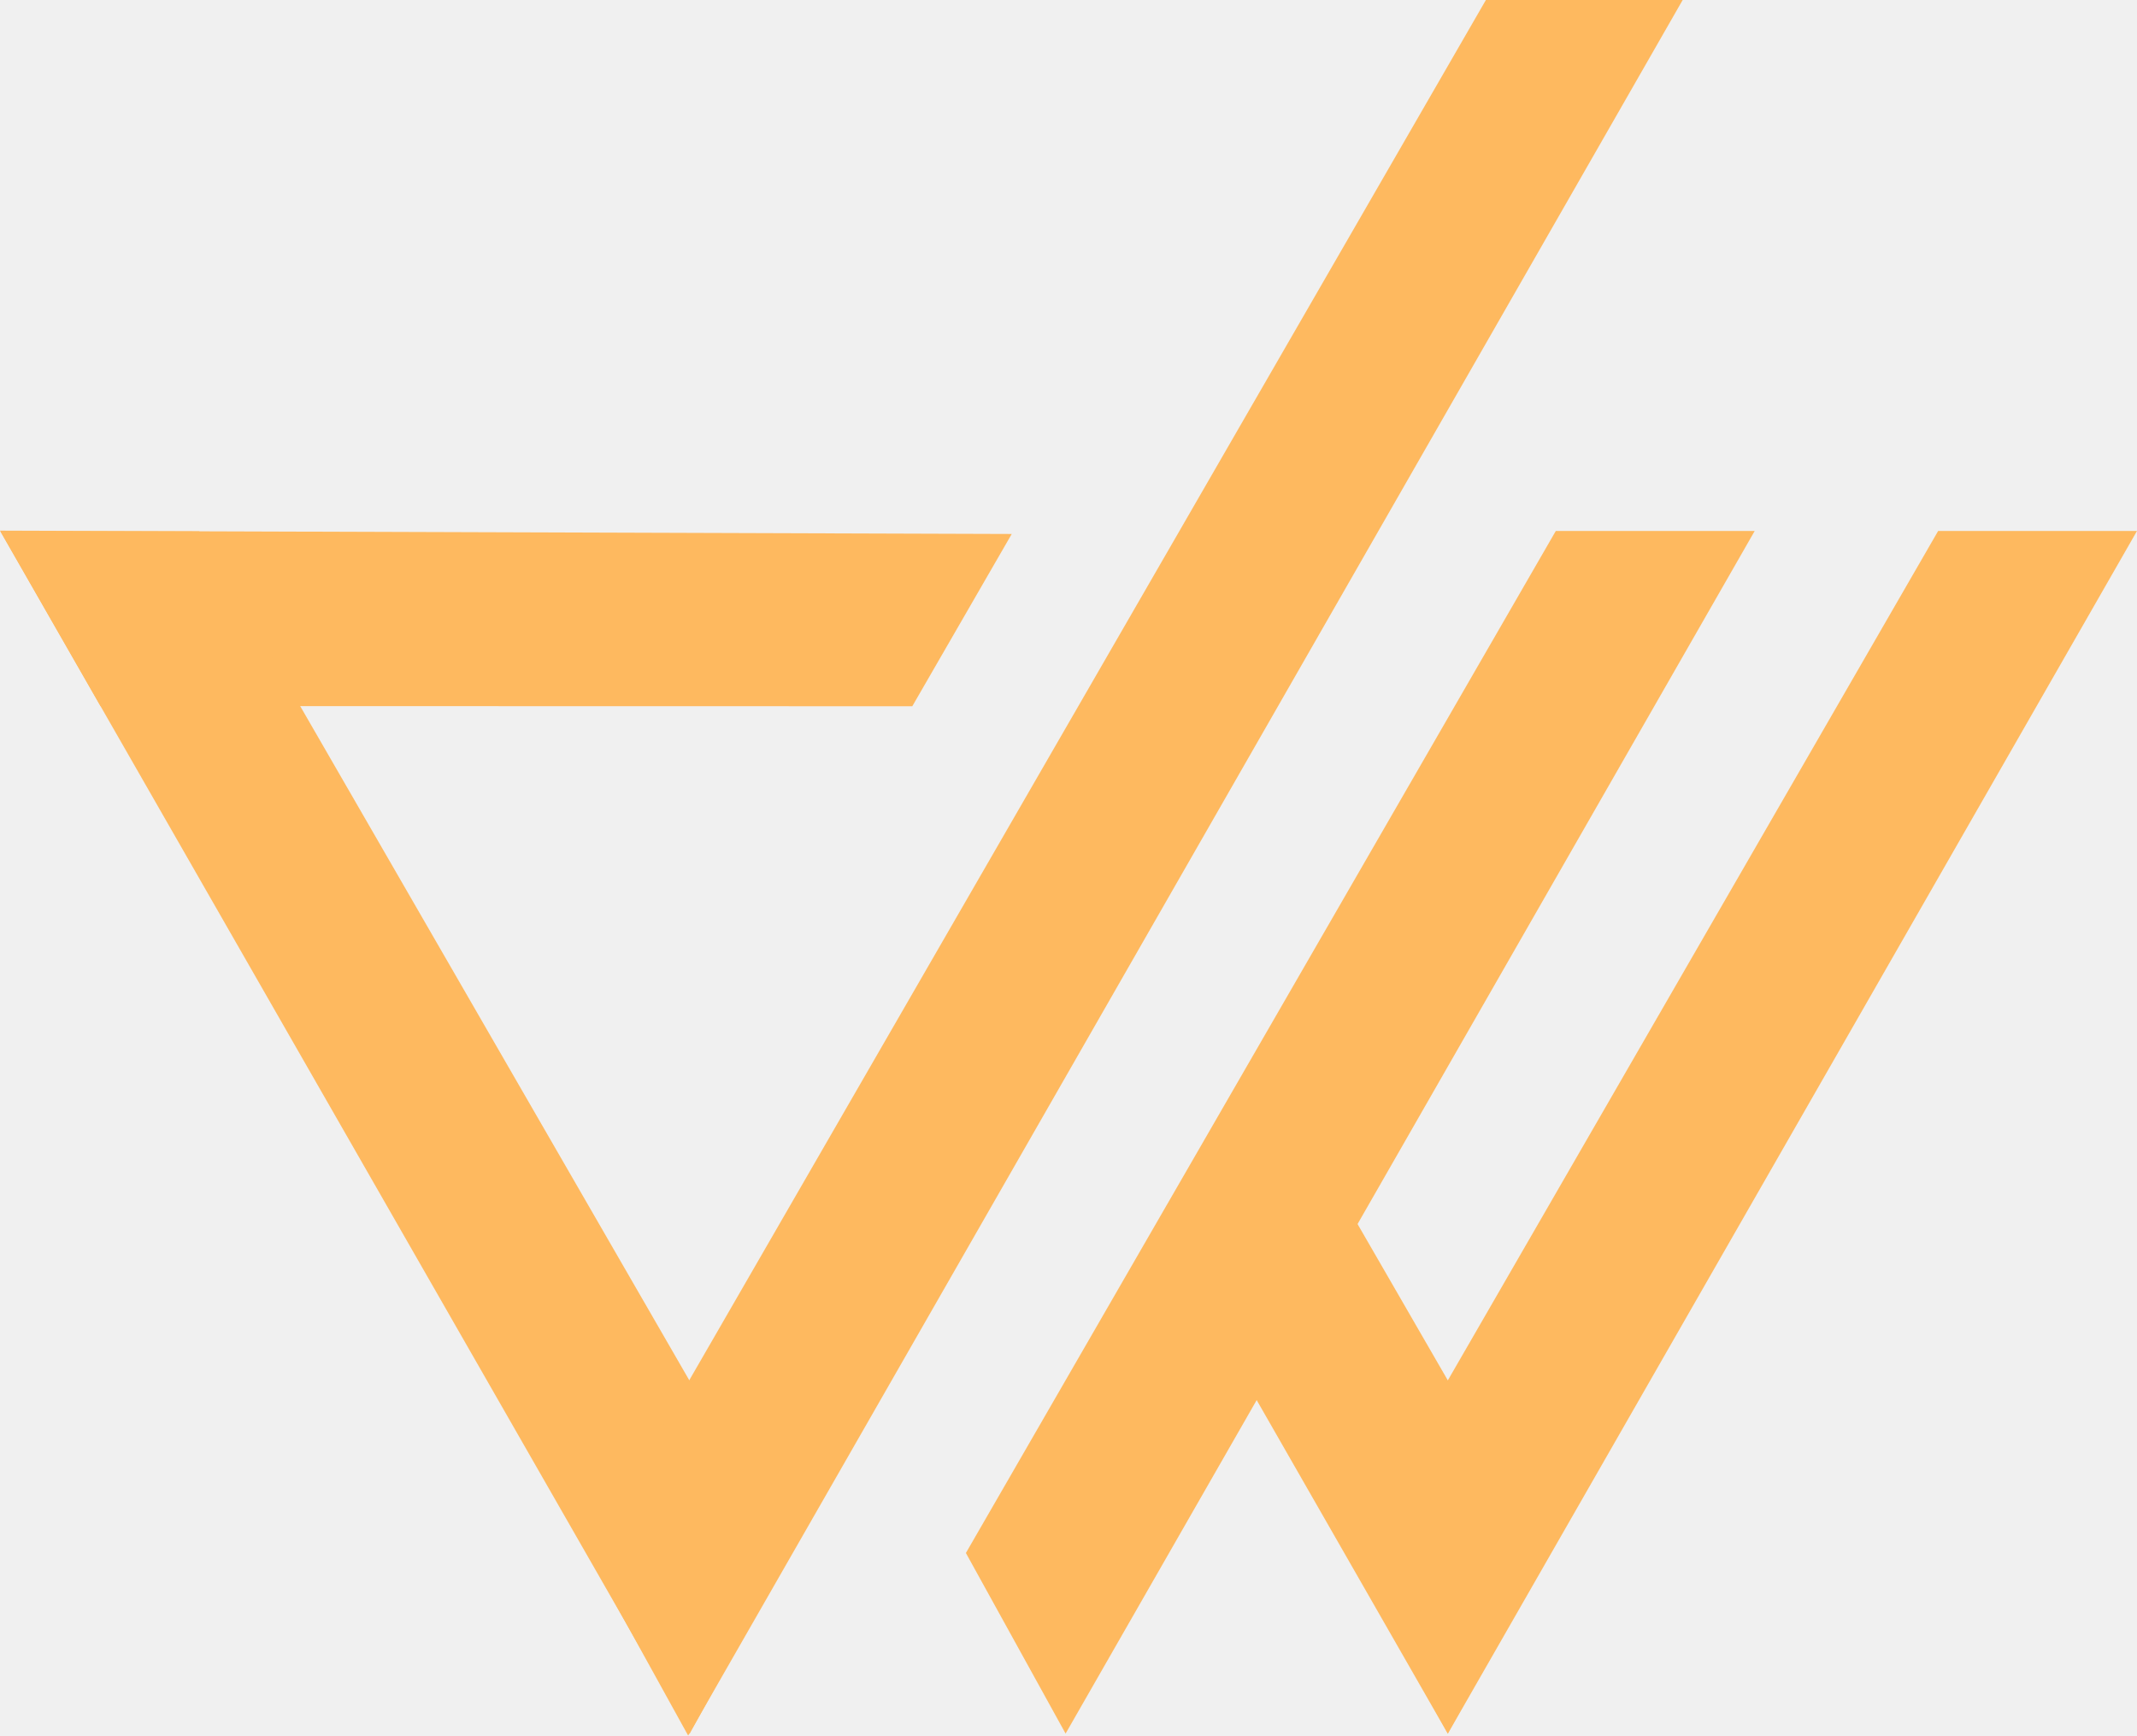
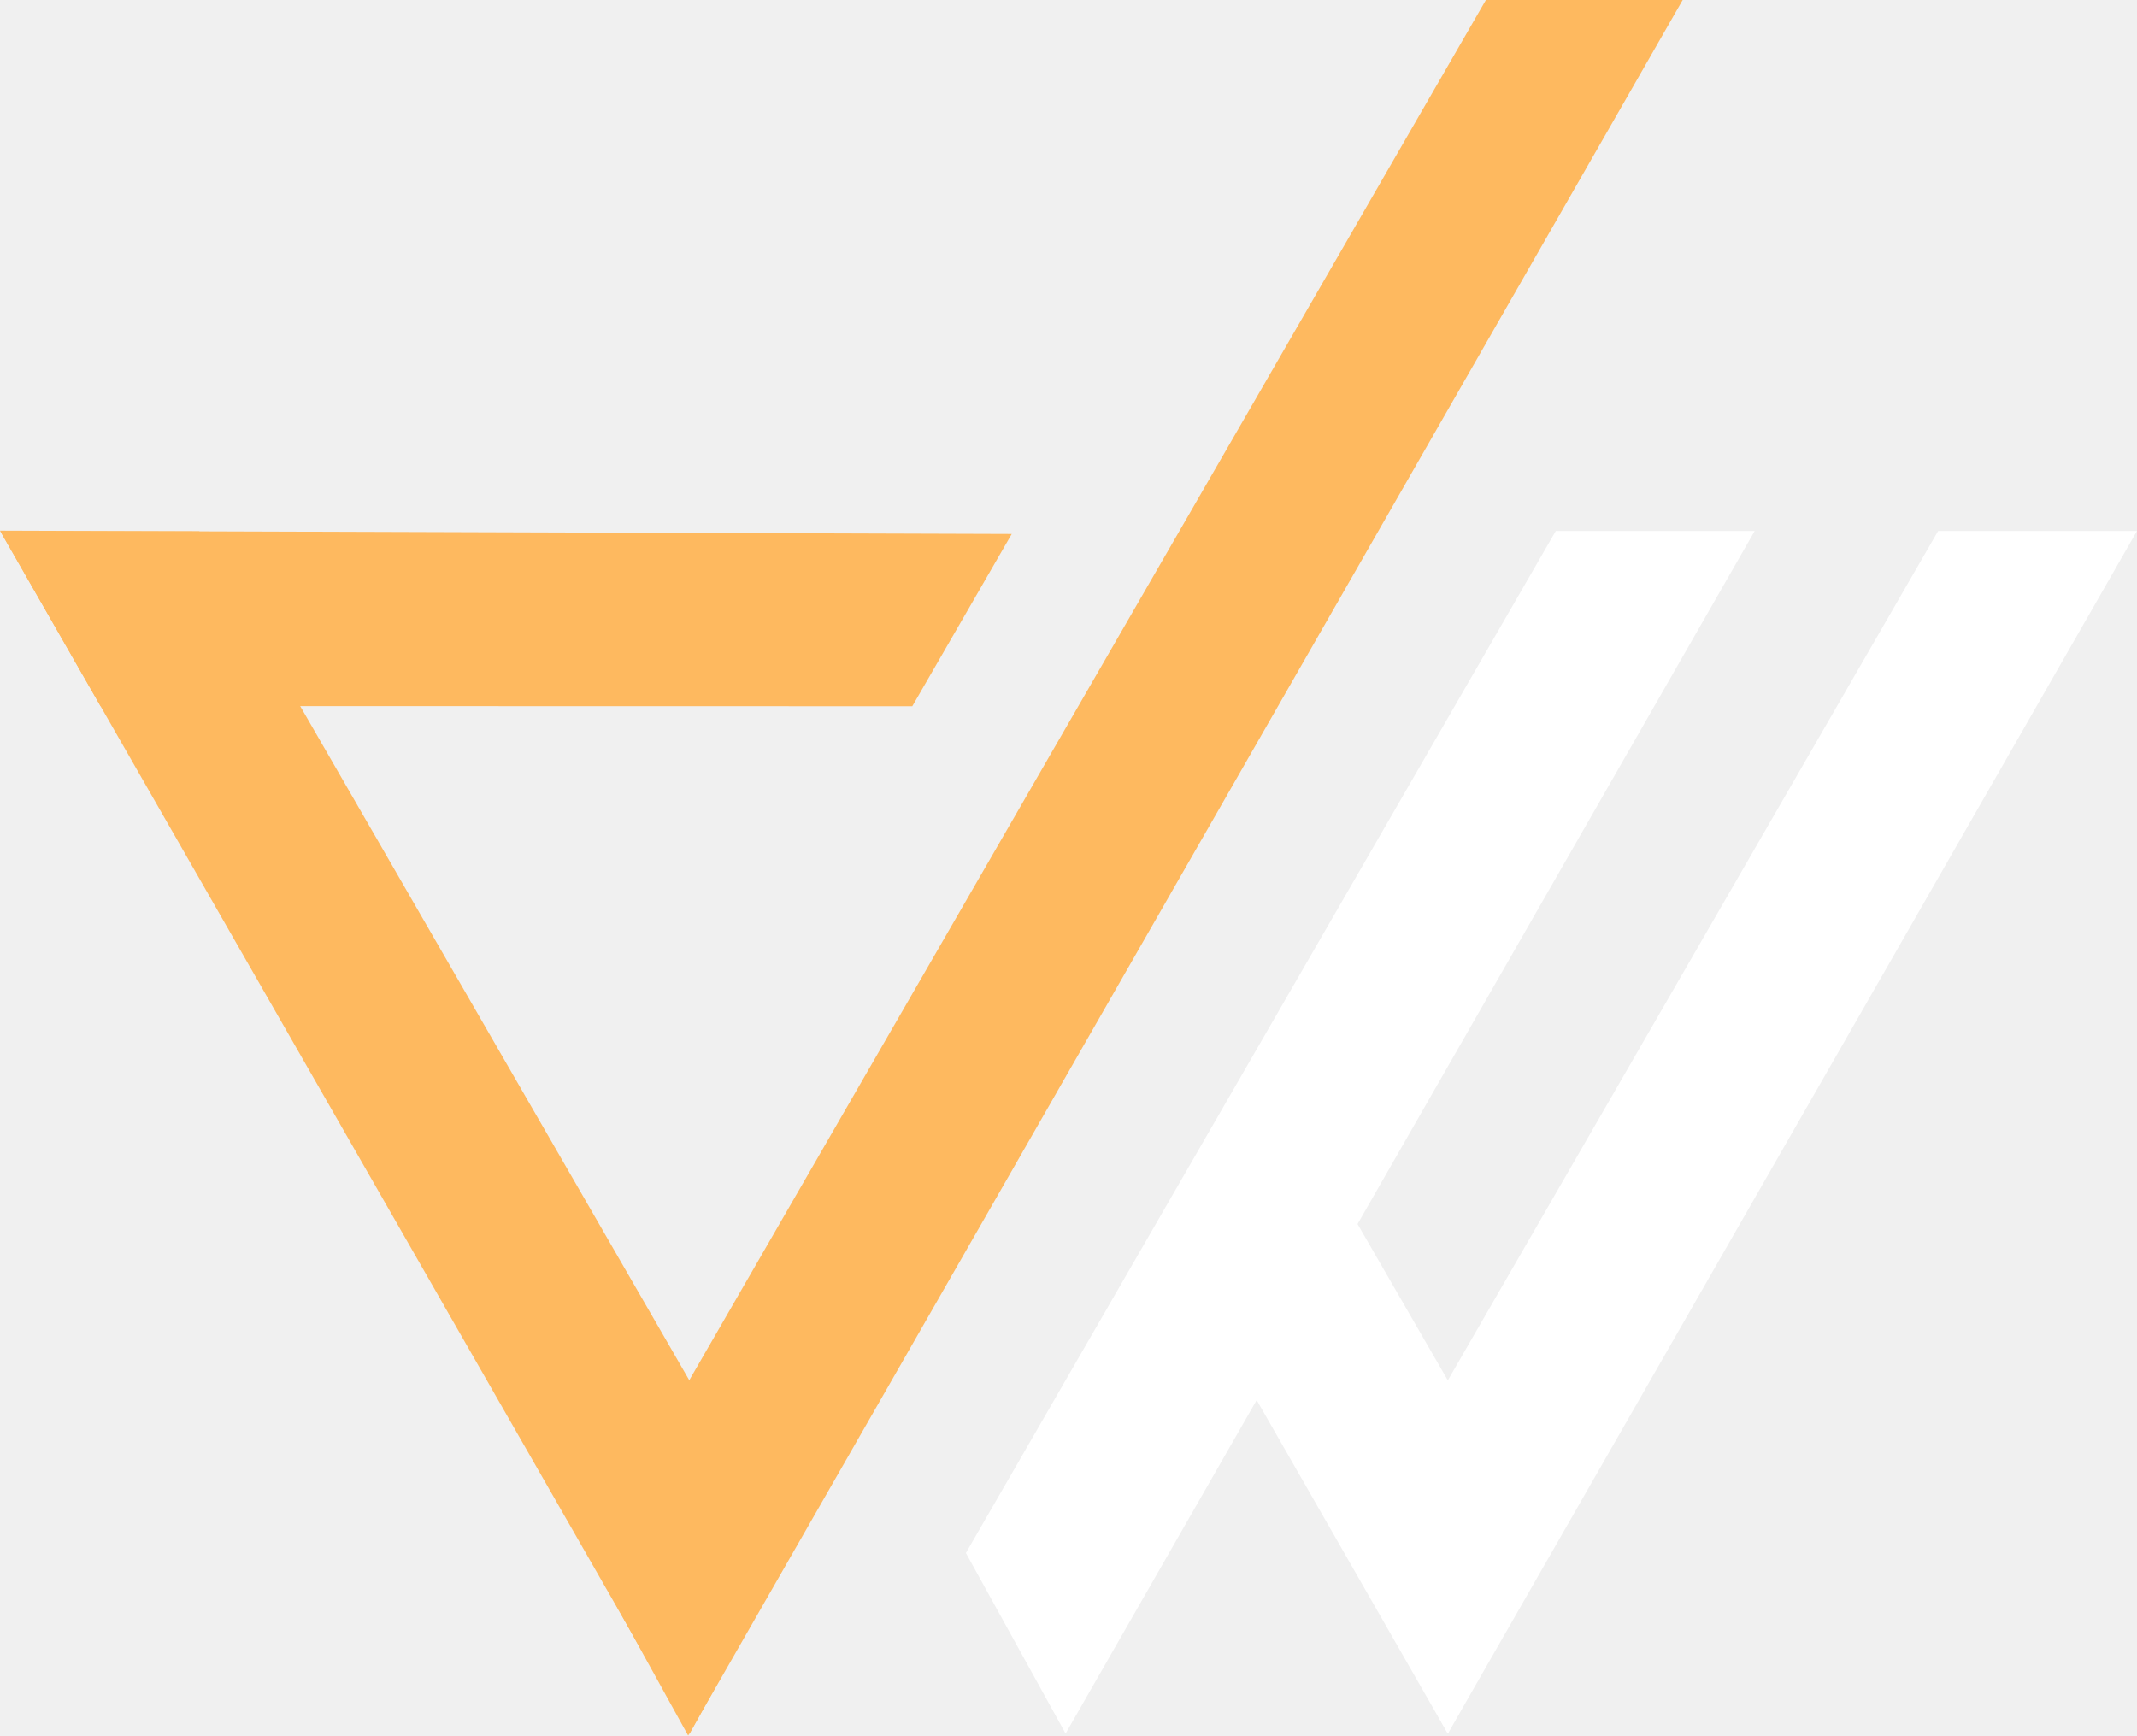
<svg xmlns="http://www.w3.org/2000/svg" fill="#feb95f" id="Layer_2" data-name="Layer 2" viewBox="0 0 352.4 286.22">
  <g id="Layer_2-2" data-name="Layer 2">
-     <polygon points="166.84 88.06 150.44 116.47 49.51 116.45 16.58 116.45 0 87.51 32.86 87.62 166.84 88.06" />
-     <polygon points="130.14 256.17 113.7 285.95 16.72 116.7 .14 87.76 .06 87.62 32.86 87.62 33 87.87 49.65 116.7 130.14 256.17" />
-     <polygon points="255.18 256.11 238.75 285.87 238.74 285.89 207 230.49 223.63 201.45 238.75 227.64 255.18 256.11" />
-     <polygon points="277.48 0 245.03 0 97.03 256.44 113.48 286.22 277.48 0" />
-     <polygon points="352.4 87.56 238.76 285.89 222.32 256.11 319.61 87.56 352.4 87.56" />
-     <polygon points="289.36 87.56 175.72 285.89 159.28 256.11 256.56 87.56 289.36 87.56" />
+     <polygon fill="#feb95f" points="166.84 88.06 150.44 116.47 49.51 116.45 16.58 116.45 0 87.51 32.86 87.62 166.84 88.06" />
+     <polygon fill="#feb95f" points="130.14 256.17 113.7 285.95 16.72 116.7 .14 87.76 .06 87.62 32.86 87.62 33 87.87 49.65 116.7 130.14 256.17" />
+     <polygon fill="#feb95f" points="277.48 0 245.03 0 97.03 256.44 113.48 286.22 277.48 0" />
+     <polygon fill="#FFFFFF" points="255.18 256.11 238.75 285.87 238.74 285.89 207 230.49 223.63 201.45 238.75 227.64 255.18 256.11" />
+     <polygon fill="#FFFFFF" points="352.4 87.56 238.76 285.89 222.32 256.11 319.61 87.56 352.4 87.56" />
+     <polygon fill="#FFFFFF" points="289.36 87.56 175.72 285.89 159.28 256.11 256.56 87.56 289.36 87.56" />
  </g>
</svg>
